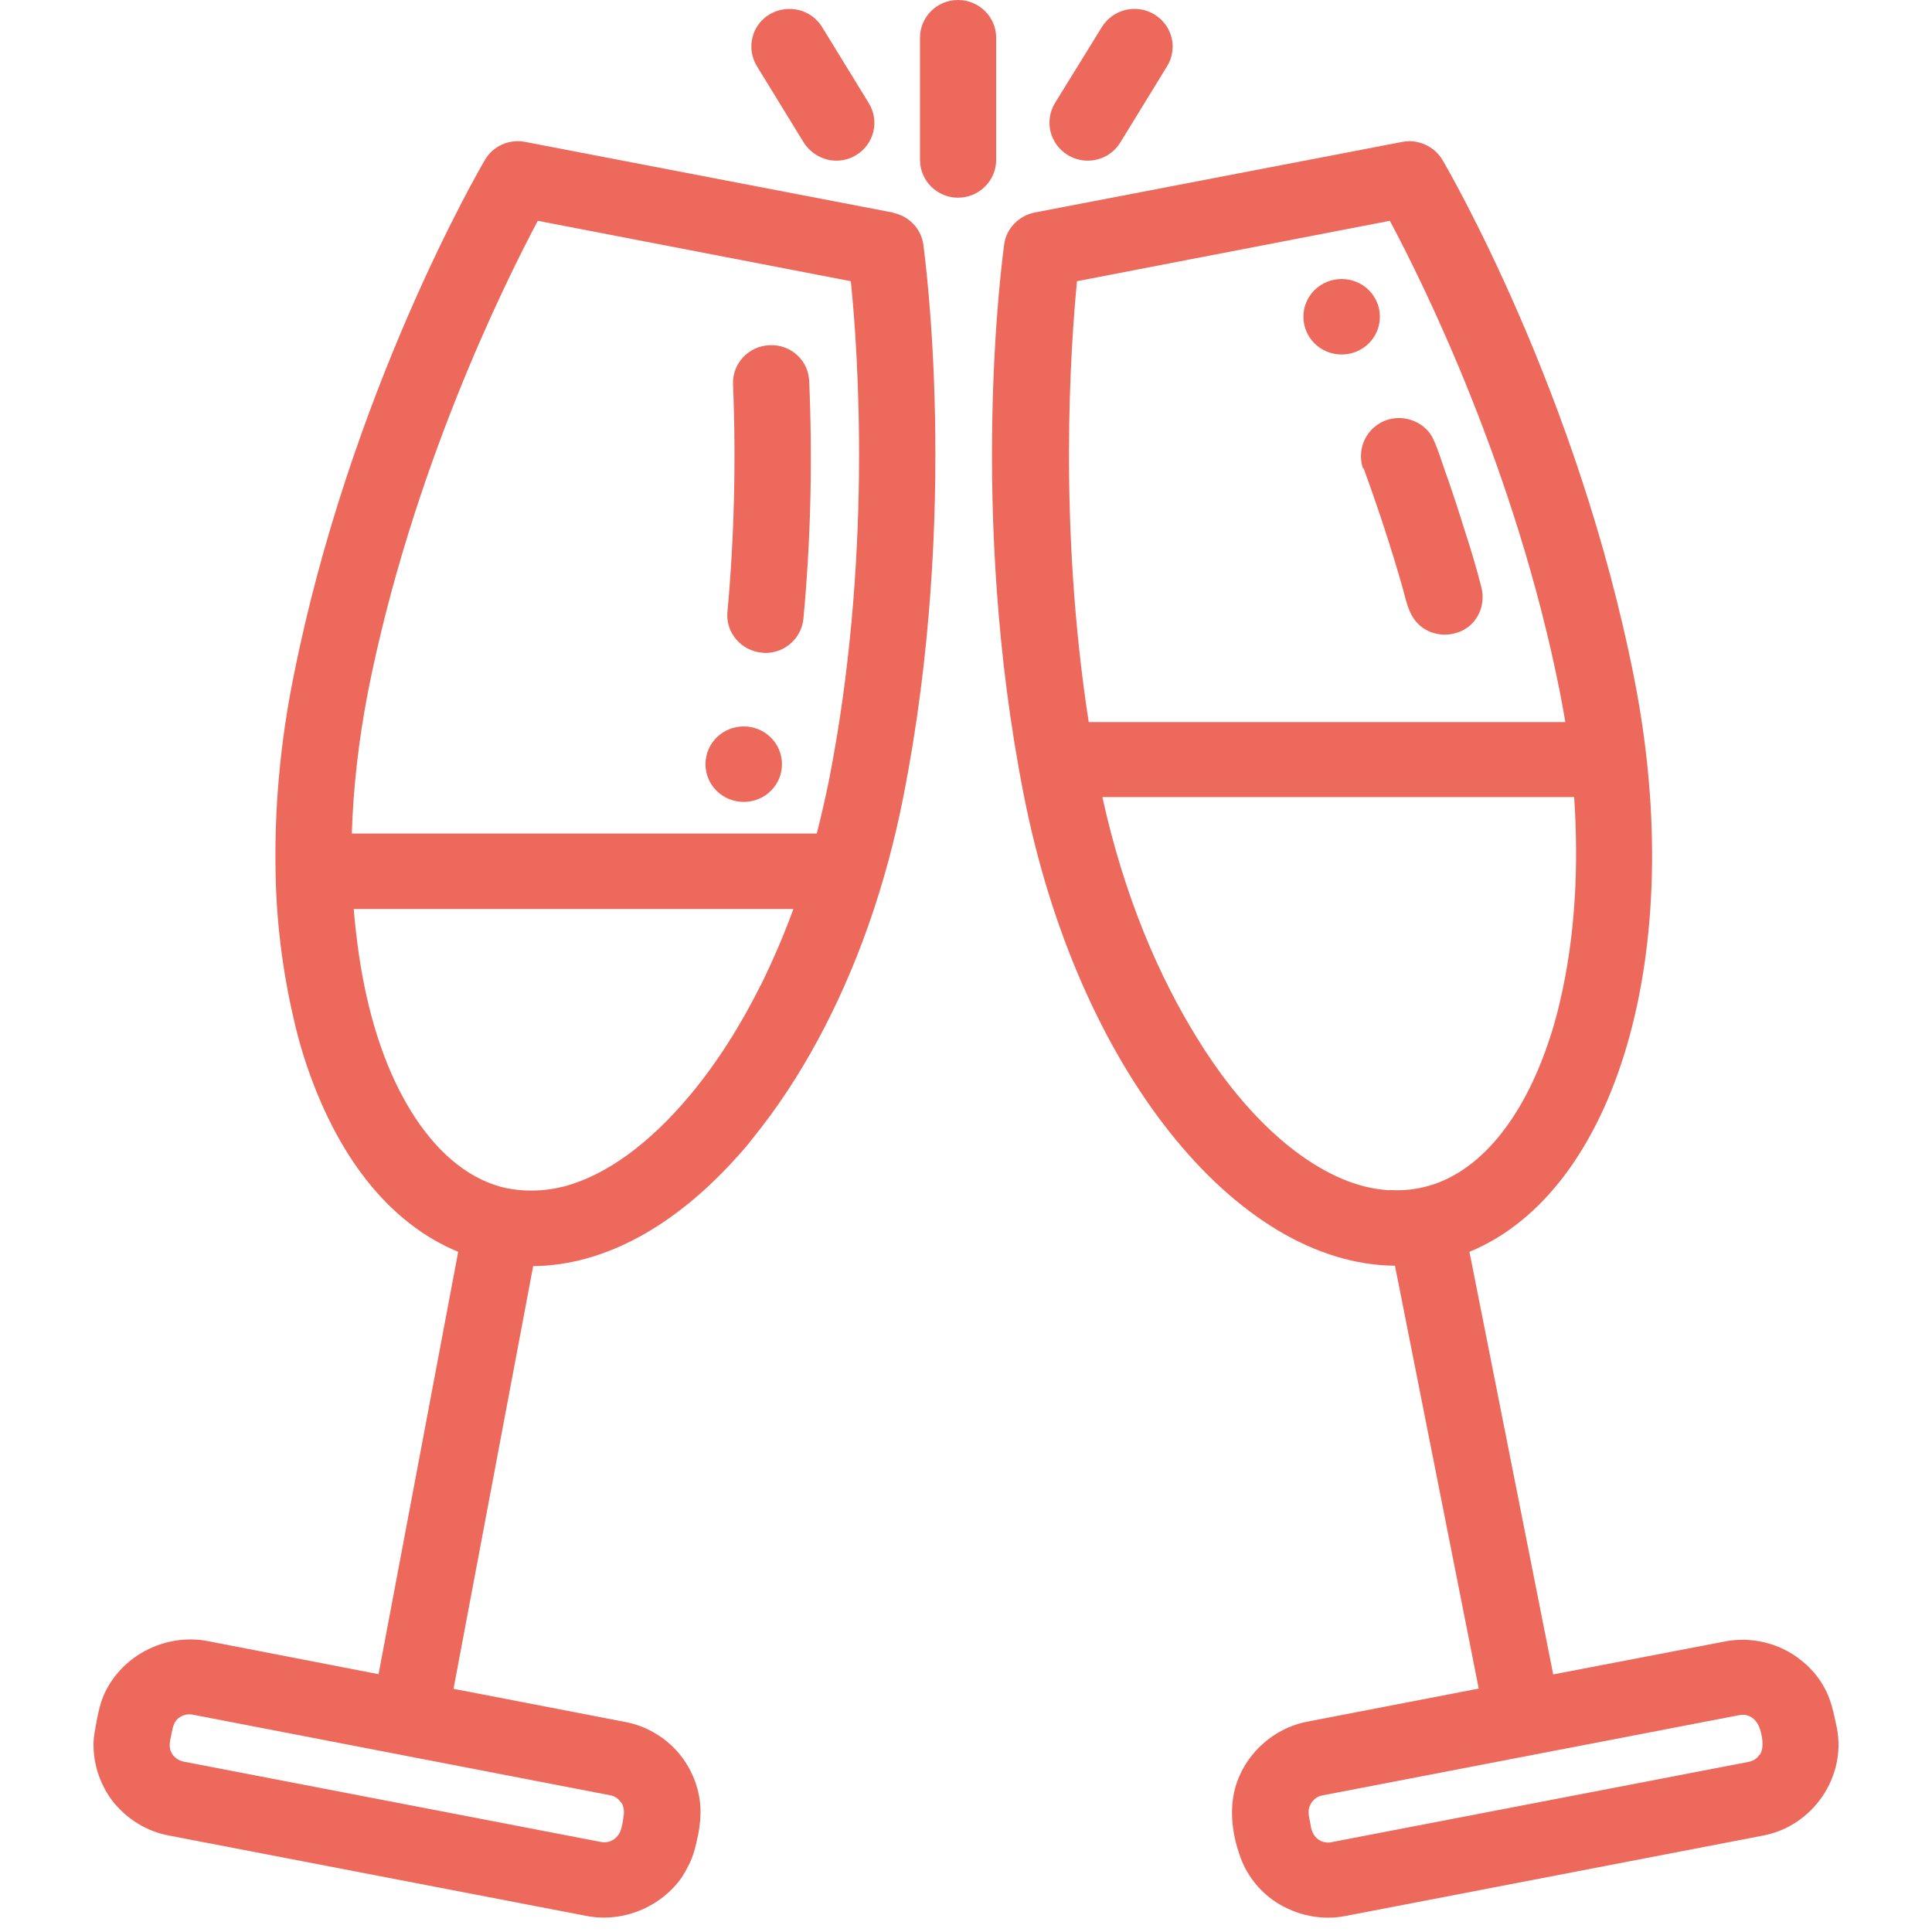
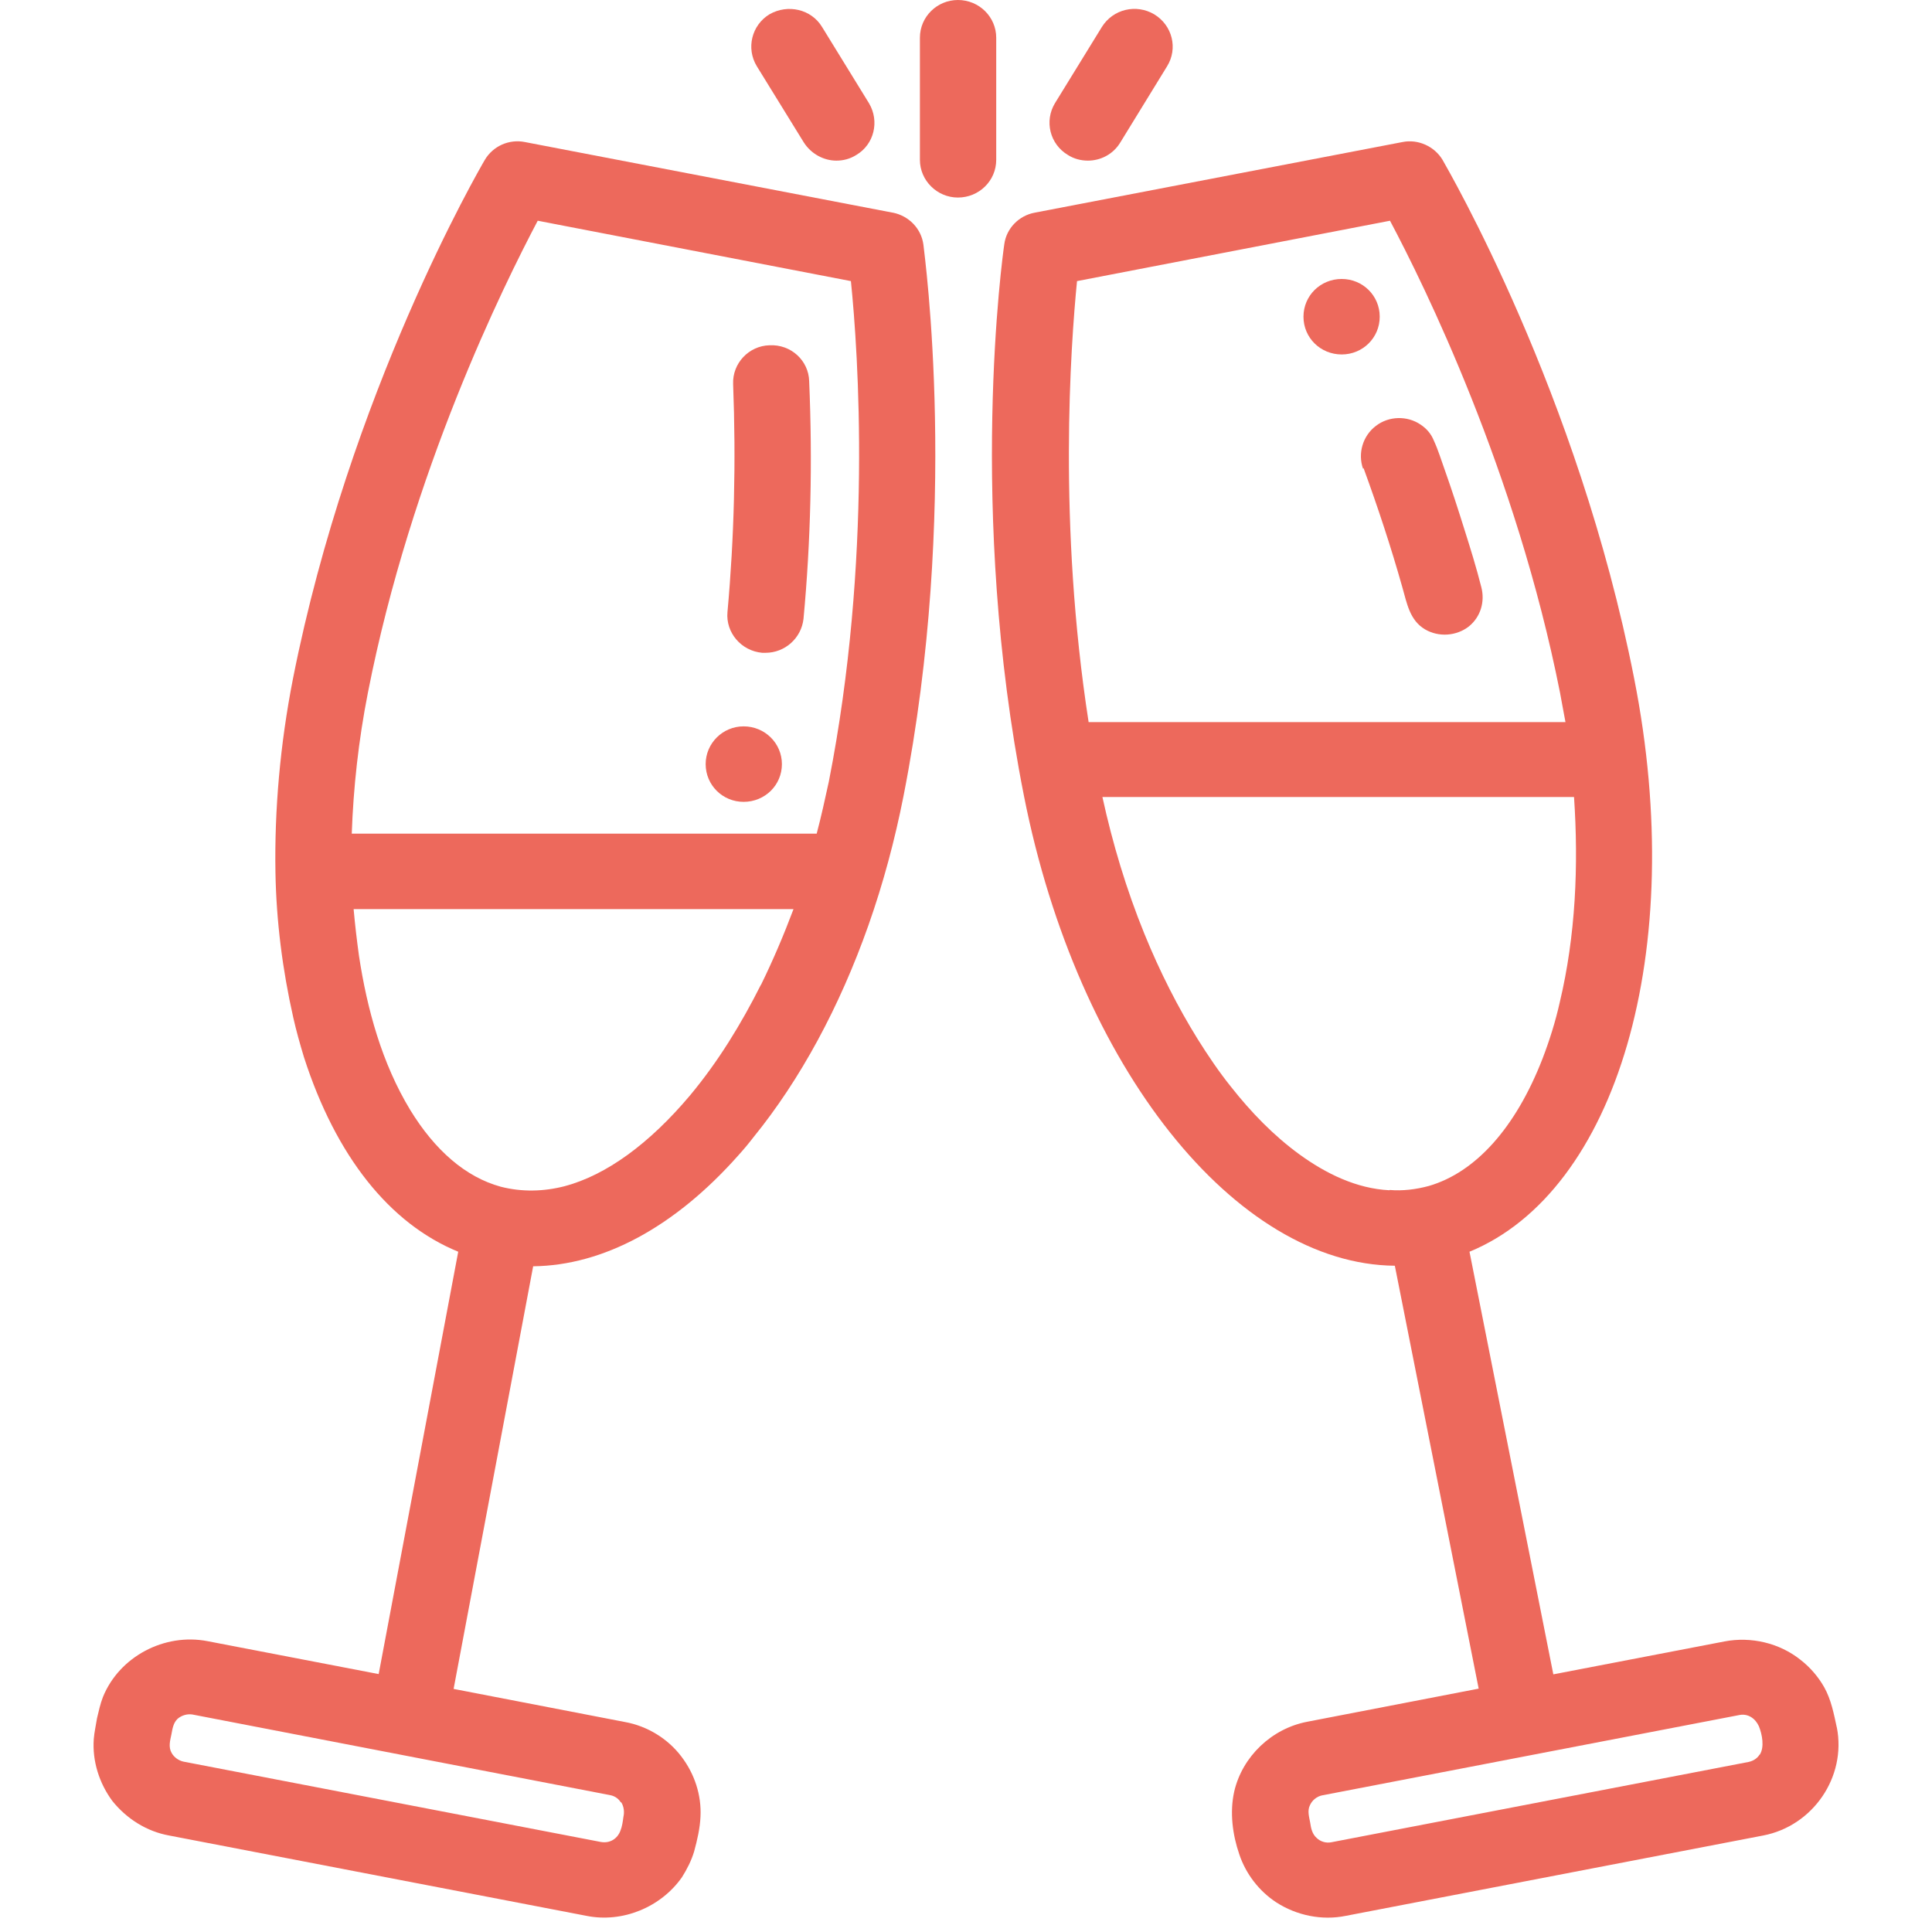
- <svg xmlns="http://www.w3.org/2000/svg" width="28px" height="28px" viewBox="0 0 28 31" version="1.1">
+ <svg xmlns="http://www.w3.org/2000/svg" width="28px" height="28px" viewBox="0 0 28 28" version="1.1">
  <g id="surface1">
-     <path style=" stroke:none;fill-rule:nonzero;fill:rgb(92.941%,41.176%,36.078%);fill-opacity:1;" d="M 12.824 3.41 L 6.926 2.277 C 6.668 2.227 6.41 2.344 6.281 2.566 C 6.191 2.719 4.109 6.301 3.203 10.891 C 2.992 11.945 2.902 12.996 2.922 13.996 C 2.934 14.777 3.031 15.562 3.207 16.324 C 3.254 16.539 3.312 16.754 3.379 16.965 C 3.887 18.551 4.75 19.633 5.852 20.086 L 4.574 26.863 L 1.832 26.332 C 1.137 26.199 0.418 26.582 0.152 27.23 C 0.109 27.34 0.082 27.457 0.059 27.57 C 0.039 27.68 0.016 27.793 0.004 27.902 C -0.02 28.258 0.09 28.613 0.305 28.898 C 0.531 29.184 0.852 29.387 1.215 29.453 L 7.91 30.742 C 8.492 30.855 9.105 30.602 9.441 30.121 C 9.523 29.992 9.594 29.855 9.637 29.711 C 9.688 29.527 9.73 29.336 9.738 29.148 C 9.758 28.805 9.645 28.461 9.434 28.184 C 9.215 27.898 8.887 27.695 8.527 27.629 L 5.777 27.098 L 7.055 20.316 C 8.18 20.305 9.324 19.691 10.348 18.539 C 10.434 18.445 10.516 18.348 10.59 18.25 C 11.34 17.324 11.973 16.156 12.434 14.848 C 12.672 14.172 12.859 13.477 12.996 12.777 C 13.902 8.191 13.336 4.098 13.316 3.926 C 13.281 3.668 13.082 3.465 12.828 3.414 Z M 8.469 28.922 C 8.512 28.988 8.52 29.074 8.504 29.152 C 8.496 29.223 8.48 29.309 8.457 29.375 C 8.406 29.504 8.285 29.582 8.141 29.555 L 1.445 28.266 C 1.367 28.25 1.293 28.199 1.254 28.129 C 1.199 28.031 1.23 27.93 1.25 27.828 C 1.27 27.734 1.281 27.645 1.352 27.578 C 1.414 27.523 1.504 27.496 1.59 27.512 L 8.285 28.805 C 8.383 28.82 8.438 28.883 8.461 28.918 Z M 7.129 3.543 L 12.152 4.512 C 12.27 5.66 12.5 8.98 11.797 12.543 C 11.738 12.824 11.676 13.102 11.605 13.375 L 4.145 13.375 C 4.168 12.645 4.254 11.883 4.402 11.113 C 5.102 7.562 6.586 4.566 7.129 3.543 Z M 10.707 15.805 C 10.395 16.43 10.023 17.031 9.574 17.57 C 8.918 18.355 8.227 18.855 7.559 19.035 C 7.223 19.121 6.871 19.129 6.535 19.043 C 5.969 18.887 5.477 18.453 5.082 17.809 C 4.629 17.062 4.391 16.191 4.262 15.34 C 4.227 15.09 4.195 14.84 4.176 14.586 L 11.23 14.586 C 11.078 15.004 10.902 15.41 10.707 15.809 Z M 10.707 15.805 Z M 10.707 15.805 " />
-     <path style=" stroke:none;fill-rule:nonzero;fill:rgb(92.941%,41.176%,36.078%);fill-opacity:1;" d="M 10.723 10.473 C 10.742 10.473 10.762 10.477 10.781 10.477 C 11.094 10.477 11.359 10.242 11.391 9.93 C 11.508 8.688 11.539 7.406 11.484 6.117 C 11.473 5.785 11.191 5.523 10.848 5.539 C 10.516 5.551 10.25 5.828 10.262 6.164 C 10.312 7.402 10.281 8.629 10.172 9.82 C 10.141 10.152 10.395 10.445 10.73 10.473 Z M 10.723 10.473 Z M 10.723 10.473 " />
-     <path style=" stroke:none;fill-rule:nonzero;fill:rgb(92.941%,41.176%,36.078%);fill-opacity:1;" d="M 27.973 27.723 C 27.926 27.5 27.883 27.273 27.77 27.074 C 27.676 26.902 27.547 26.754 27.391 26.633 C 27.051 26.363 26.598 26.254 26.168 26.34 L 23.422 26.867 L 22.078 20.086 C 24.434 19.117 25.586 15.266 24.723 10.891 C 23.82 6.301 21.734 2.719 21.645 2.566 C 21.516 2.348 21.254 2.227 21 2.277 L 15.102 3.41 C 14.848 3.461 14.648 3.664 14.613 3.918 C 14.59 4.094 14.023 8.188 14.93 12.77 C 15.793 17.145 18.332 20.289 20.883 20.309 L 22.227 27.094 L 19.477 27.625 C 18.906 27.734 18.434 28.184 18.305 28.746 C 18.23 29.078 18.277 29.438 18.387 29.754 C 18.488 30.066 18.699 30.344 18.977 30.523 C 19.305 30.734 19.711 30.82 20.094 30.742 L 26.789 29.453 C 27.59 29.301 28.129 28.512 27.973 27.719 Z M 15.781 4.512 L 20.801 3.543 C 21.348 4.566 22.828 7.562 23.531 11.113 C 23.562 11.273 23.59 11.43 23.617 11.586 L 15.969 11.586 C 15.477 8.406 15.68 5.559 15.781 4.512 Z M 26.73 28.156 C 26.711 28.191 26.656 28.25 26.559 28.27 L 19.863 29.559 C 19.777 29.578 19.688 29.551 19.625 29.492 C 19.555 29.426 19.535 29.336 19.523 29.246 C 19.504 29.152 19.477 29.055 19.52 28.969 C 19.555 28.887 19.629 28.824 19.715 28.809 L 26.41 27.52 C 26.551 27.492 26.668 27.574 26.723 27.699 C 26.773 27.828 26.816 28.031 26.738 28.156 Z M 20.793 19.098 C 20.266 19.07 19.773 18.828 19.352 18.523 C 18.934 18.219 18.57 17.844 18.25 17.438 C 18.059 17.195 17.879 16.934 17.715 16.668 C 17.402 16.164 17.113 15.598 16.863 14.984 C 16.574 14.273 16.352 13.535 16.188 12.789 L 23.758 12.789 C 23.832 13.887 23.781 15.012 23.527 16.086 C 23.457 16.391 23.363 16.695 23.25 16.988 C 22.82 18.098 22.176 18.812 21.426 19.027 C 21.223 19.086 21.008 19.109 20.797 19.094 Z M 20.793 19.098 Z M 20.793 19.098 " />
-     <path style=" stroke:none;fill-rule:nonzero;fill:rgb(92.941%,41.176%,36.078%);fill-opacity:1;" d="M 14.484 0.605 C 14.484 0.273 14.211 0 13.871 0 C 13.535 0 13.262 0.27 13.262 0.605 L 13.262 2.566 C 13.262 2.898 13.535 3.172 13.871 3.172 C 14.207 3.172 14.484 2.902 14.484 2.566 Z M 14.484 0.605 Z M 14.484 0.605 " />
-     <path style=" stroke:none;fill-rule:nonzero;fill:rgb(92.941%,41.176%,36.078%);fill-opacity:1;" d="M 11.395 2.285 C 11.512 2.469 11.715 2.578 11.918 2.578 C 12.027 2.578 12.137 2.551 12.238 2.488 C 12.523 2.316 12.617 1.945 12.441 1.656 L 11.691 0.434 C 11.516 0.148 11.141 0.059 10.848 0.23 C 10.562 0.402 10.469 0.773 10.645 1.062 Z M 11.395 2.285 Z M 11.395 2.285 " />
-     <path style=" stroke:none;fill-rule:nonzero;fill:rgb(92.941%,41.176%,36.078%);fill-opacity:1;" d="M 15.633 2.488 C 15.73 2.547 15.844 2.578 15.953 2.578 C 16.156 2.578 16.359 2.477 16.477 2.285 L 17.227 1.062 C 17.402 0.777 17.312 0.406 17.02 0.23 C 16.734 0.059 16.359 0.145 16.18 0.434 L 15.426 1.656 C 15.254 1.941 15.344 2.312 15.633 2.488 Z M 15.633 2.488 Z M 15.633 2.488 " />
-     <path style=" stroke:none;fill-rule:nonzero;fill:rgb(92.941%,41.176%,36.078%);fill-opacity:1;" d="M 20.379 7.512 C 20.609 8.141 20.82 8.781 21.004 9.426 C 21.074 9.684 21.117 9.949 21.367 10.098 C 21.586 10.227 21.871 10.207 22.07 10.051 C 22.254 9.898 22.328 9.656 22.27 9.426 C 22.191 9.113 22.098 8.805 21.996 8.492 C 21.898 8.176 21.793 7.855 21.68 7.539 C 21.625 7.383 21.578 7.223 21.508 7.07 C 21.465 6.965 21.391 6.875 21.293 6.812 C 21.078 6.668 20.785 6.672 20.578 6.832 C 20.367 6.992 20.285 7.273 20.371 7.52 Z M 20.379 7.512 Z M 20.379 7.512 " />
-     <path style=" stroke:none;fill-rule:nonzero;fill:rgb(92.941%,41.176%,36.078%);fill-opacity:1;" d="M 11.047 12.262 C 11.047 12.598 10.773 12.867 10.434 12.867 C 10.094 12.867 9.82 12.598 9.82 12.262 C 9.82 11.926 10.094 11.656 10.434 11.656 C 10.773 11.656 11.047 11.926 11.047 12.262 Z M 11.047 12.262 Z M 11.047 12.262 " />
-     <path style=" stroke:none;fill-rule:nonzero;fill:rgb(92.941%,41.176%,36.078%);fill-opacity:1;" d="M 20.641 5.082 C 20.641 5.418 20.367 5.688 20.027 5.688 C 19.688 5.688 19.414 5.418 19.414 5.082 C 19.414 4.746 19.688 4.477 20.027 4.477 C 20.367 4.477 20.641 4.746 20.641 5.082 Z M 20.641 5.082 Z M 20.641 5.082 " />
+     <path style=" stroke:none;fill-rule:nonzero;fill:rgb(92.941%,41.176%,36.078%);fill-opacity:1;" d="M 12.938 3.082 L 7.609 2.059 C 7.379 2.012 7.145 2.117 7.027 2.316 C 6.945 2.457 5.066 5.691 4.246 9.836 C 4.059 10.789 3.977 11.738 3.992 12.641 C 4.004 13.348 4.094 14.055 4.25 14.746 C 4.293 14.938 4.348 15.133 4.406 15.324 C 4.867 16.754 5.645 17.734 6.641 18.141 L 5.488 24.262 L 3.008 23.785 C 2.383 23.664 1.73 24.008 1.492 24.594 C 1.453 24.695 1.43 24.801 1.406 24.902 C 1.391 25 1.367 25.102 1.359 25.203 C 1.336 25.523 1.438 25.844 1.629 26.102 C 1.836 26.359 2.125 26.543 2.453 26.602 L 8.5 27.766 C 9.023 27.871 9.578 27.641 9.883 27.207 C 9.957 27.09 10.02 26.965 10.059 26.836 C 10.105 26.668 10.145 26.496 10.152 26.328 C 10.168 26.016 10.066 25.707 9.875 25.457 C 9.68 25.199 9.383 25.016 9.059 24.957 L 6.574 24.477 L 7.727 18.352 C 8.742 18.34 9.777 17.785 10.699 16.746 C 10.777 16.66 10.852 16.57 10.918 16.484 C 11.598 15.648 12.168 14.594 12.586 13.41 C 12.801 12.801 12.969 12.172 13.094 11.539 C 13.91 7.398 13.398 3.699 13.383 3.547 C 13.352 3.312 13.172 3.129 12.941 3.082 Z M 9.004 26.121 C 9.043 26.184 9.051 26.262 9.035 26.332 C 9.027 26.395 9.016 26.473 8.992 26.531 C 8.949 26.648 8.84 26.719 8.707 26.695 L 2.66 25.531 C 2.59 25.516 2.523 25.469 2.488 25.406 C 2.438 25.32 2.465 25.227 2.484 25.137 C 2.5 25.051 2.512 24.969 2.574 24.91 C 2.633 24.859 2.715 24.836 2.789 24.848 L 8.84 26.016 C 8.926 26.031 8.977 26.086 8.996 26.121 Z M 7.793 3.199 L 12.332 4.074 C 12.438 5.113 12.645 8.113 12.012 11.328 C 11.957 11.582 11.902 11.832 11.836 12.082 L 5.098 12.082 C 5.121 11.422 5.195 10.734 5.332 10.039 C 5.961 6.832 7.305 4.125 7.793 3.199 Z M 11.027 14.273 C 10.742 14.84 10.41 15.383 10.004 15.871 C 9.41 16.578 8.785 17.031 8.184 17.191 C 7.879 17.27 7.562 17.277 7.258 17.199 C 6.746 17.059 6.301 16.668 5.945 16.086 C 5.535 15.41 5.32 14.625 5.203 13.855 C 5.172 13.629 5.145 13.402 5.125 13.176 L 11.5 13.176 C 11.359 13.551 11.203 13.918 11.027 14.277 Z M 11.027 14.273 Z M 11.027 14.273 " />
+     <path style=" stroke:none;fill-rule:nonzero;fill:rgb(92.941%,41.176%,36.078%);fill-opacity:1;" d="M 11.039 9.461 C 11.059 9.461 11.074 9.461 11.094 9.461 C 11.375 9.461 11.613 9.25 11.645 8.969 C 11.75 7.848 11.777 6.691 11.727 5.523 C 11.719 5.227 11.465 4.988 11.152 5.004 C 10.852 5.012 10.613 5.266 10.625 5.566 C 10.668 6.688 10.641 7.793 10.543 8.871 C 10.516 9.168 10.742 9.434 11.047 9.461 Z M 11.039 9.461 Z M 11.039 9.461 " />
+     <path style=" stroke:none;fill-rule:nonzero;fill:rgb(92.941%,41.176%,36.078%);fill-opacity:1;" d="M 26.621 25.039 C 26.578 24.84 26.539 24.633 26.438 24.453 C 26.352 24.301 26.234 24.164 26.094 24.055 C 25.789 23.812 25.379 23.715 24.992 23.789 L 22.512 24.266 L 21.297 18.141 C 23.426 17.266 24.465 13.789 23.684 9.836 C 22.871 5.691 20.984 2.457 20.906 2.316 C 20.789 2.121 20.551 2.012 20.324 2.059 L 14.996 3.082 C 14.766 3.125 14.586 3.309 14.555 3.539 C 14.531 3.699 14.02 7.395 14.84 11.535 C 15.621 15.484 17.914 18.324 20.215 18.344 L 21.43 24.473 L 18.945 24.953 C 18.43 25.051 18.004 25.457 17.887 25.965 C 17.82 26.266 17.863 26.59 17.961 26.875 C 18.055 27.156 18.246 27.406 18.496 27.57 C 18.793 27.762 19.16 27.836 19.504 27.766 L 25.551 26.602 C 26.273 26.465 26.762 25.754 26.621 25.035 Z M 15.609 4.074 L 20.145 3.199 C 20.637 4.125 21.973 6.832 22.609 10.039 C 22.637 10.184 22.66 10.324 22.688 10.465 L 15.777 10.465 C 15.332 7.594 15.516 5.02 15.609 4.074 Z M 25.5 25.43 C 25.48 25.465 25.43 25.516 25.344 25.535 L 19.297 26.699 C 19.219 26.715 19.137 26.691 19.082 26.637 C 19.016 26.578 19 26.496 18.988 26.414 C 18.973 26.332 18.945 26.242 18.984 26.164 C 19.016 26.09 19.086 26.035 19.16 26.02 L 25.211 24.855 C 25.336 24.832 25.441 24.906 25.492 25.02 C 25.539 25.137 25.574 25.32 25.504 25.43 Z M 20.137 17.25 C 19.66 17.227 19.215 17.008 18.832 16.73 C 18.457 16.457 18.129 16.117 17.84 15.75 C 17.664 15.531 17.504 15.293 17.355 15.055 C 17.074 14.602 16.812 14.09 16.586 13.535 C 16.324 12.891 16.125 12.227 15.977 11.551 L 22.812 11.551 C 22.879 12.543 22.836 13.559 22.605 14.527 C 22.543 14.805 22.457 15.078 22.355 15.344 C 21.965 16.348 21.383 16.992 20.707 17.188 C 20.523 17.238 20.328 17.262 20.141 17.246 Z M 20.137 17.25 Z M 20.137 17.25 " />
+     <path style=" stroke:none;fill-rule:nonzero;fill:rgb(92.941%,41.176%,36.078%);fill-opacity:1;" d="M 14.438 0.547 C 14.438 0.246 14.191 0 13.883 0 C 13.582 0 13.332 0.242 13.332 0.547 L 13.332 2.316 C 13.332 2.617 13.582 2.863 13.883 2.863 C 14.188 2.863 14.438 2.621 14.438 2.316 Z M 14.438 0.547 Z M 14.438 0.547 " />
+     <path style=" stroke:none;fill-rule:nonzero;fill:rgb(92.941%,41.176%,36.078%);fill-opacity:1;" d="M 11.648 2.062 C 11.754 2.23 11.938 2.328 12.121 2.328 C 12.219 2.328 12.316 2.305 12.41 2.246 C 12.668 2.094 12.75 1.758 12.594 1.496 L 11.914 0.391 C 11.758 0.133 11.418 0.055 11.152 0.207 C 10.895 0.363 10.809 0.699 10.969 0.961 Z M 11.648 2.062 Z M 11.648 2.062 " />
+     <path style=" stroke:none;fill-rule:nonzero;fill:rgb(92.941%,41.176%,36.078%);fill-opacity:1;" d="M 15.477 2.246 C 15.562 2.301 15.664 2.328 15.766 2.328 C 15.949 2.328 16.133 2.238 16.238 2.062 L 16.914 0.961 C 17.074 0.703 16.992 0.367 16.727 0.207 C 16.469 0.055 16.133 0.129 15.969 0.391 L 15.289 1.496 C 15.133 1.754 15.215 2.09 15.477 2.246 Z M 15.477 2.246 Z M 15.477 2.246 " />
+     <path style=" stroke:none;fill-rule:nonzero;fill:rgb(92.941%,41.176%,36.078%);fill-opacity:1;" d="M 19.762 6.785 C 19.969 7.352 20.16 7.93 20.324 8.512 C 20.391 8.746 20.43 8.988 20.652 9.121 C 20.852 9.238 21.109 9.219 21.289 9.078 C 21.457 8.941 21.523 8.723 21.469 8.512 C 21.398 8.23 21.312 7.953 21.223 7.672 C 21.133 7.383 21.039 7.094 20.938 6.809 C 20.887 6.668 20.844 6.523 20.781 6.387 C 20.742 6.289 20.676 6.211 20.586 6.152 C 20.395 6.023 20.129 6.027 19.941 6.172 C 19.75 6.316 19.676 6.57 19.754 6.793 Z M 19.762 6.785 Z M 19.762 6.785 " />
+     <path style=" stroke:none;fill-rule:nonzero;fill:rgb(92.941%,41.176%,36.078%);fill-opacity:1;" d="M 11.332 11.074 C 11.332 11.379 11.086 11.621 10.777 11.621 C 10.473 11.621 10.227 11.379 10.227 11.074 C 10.227 10.773 10.473 10.527 10.777 10.527 C 11.086 10.527 11.332 10.773 11.332 11.074 Z M 11.332 11.074 Z M 11.332 11.074 " />
+     <path style=" stroke:none;fill-rule:nonzero;fill:rgb(92.941%,41.176%,36.078%);fill-opacity:1;" d="M 19.996 4.59 C 19.996 4.895 19.75 5.137 19.445 5.137 C 19.137 5.137 18.891 4.895 18.891 4.59 C 18.891 4.285 19.137 4.043 19.445 4.043 C 19.75 4.043 19.996 4.285 19.996 4.59 Z M 19.996 4.59 Z M 19.996 4.59 " />
  </g>
</svg>
